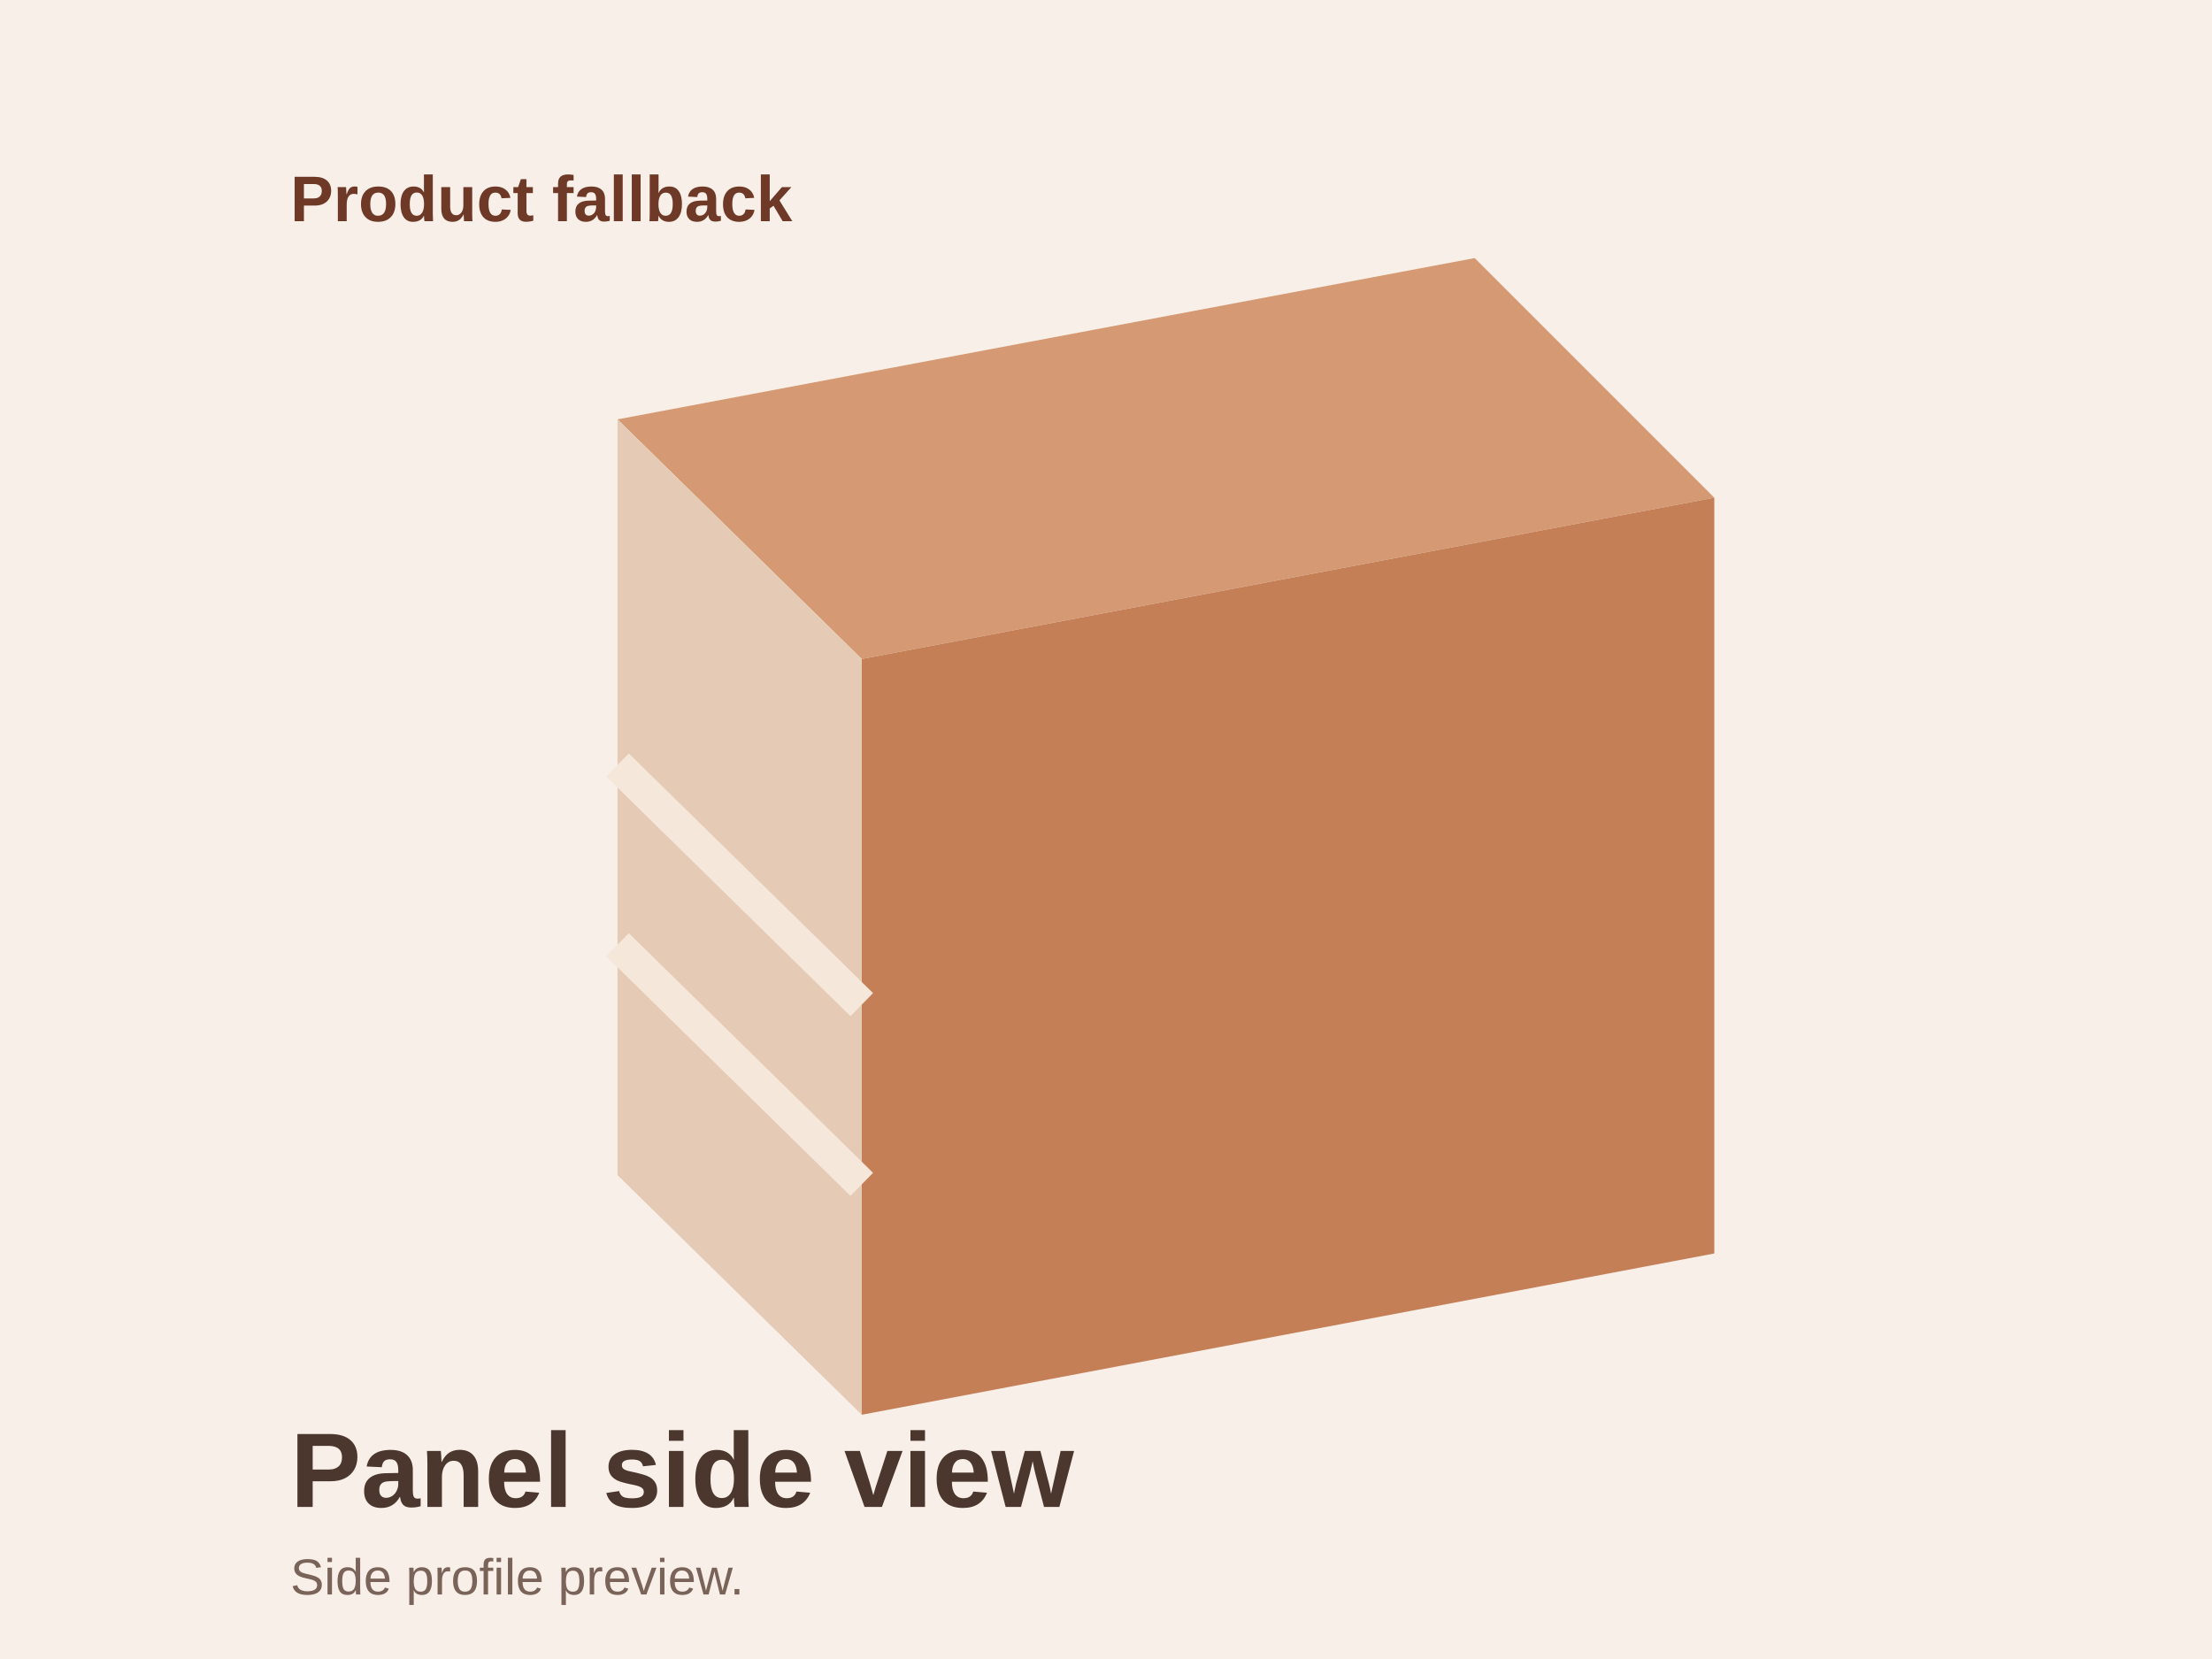
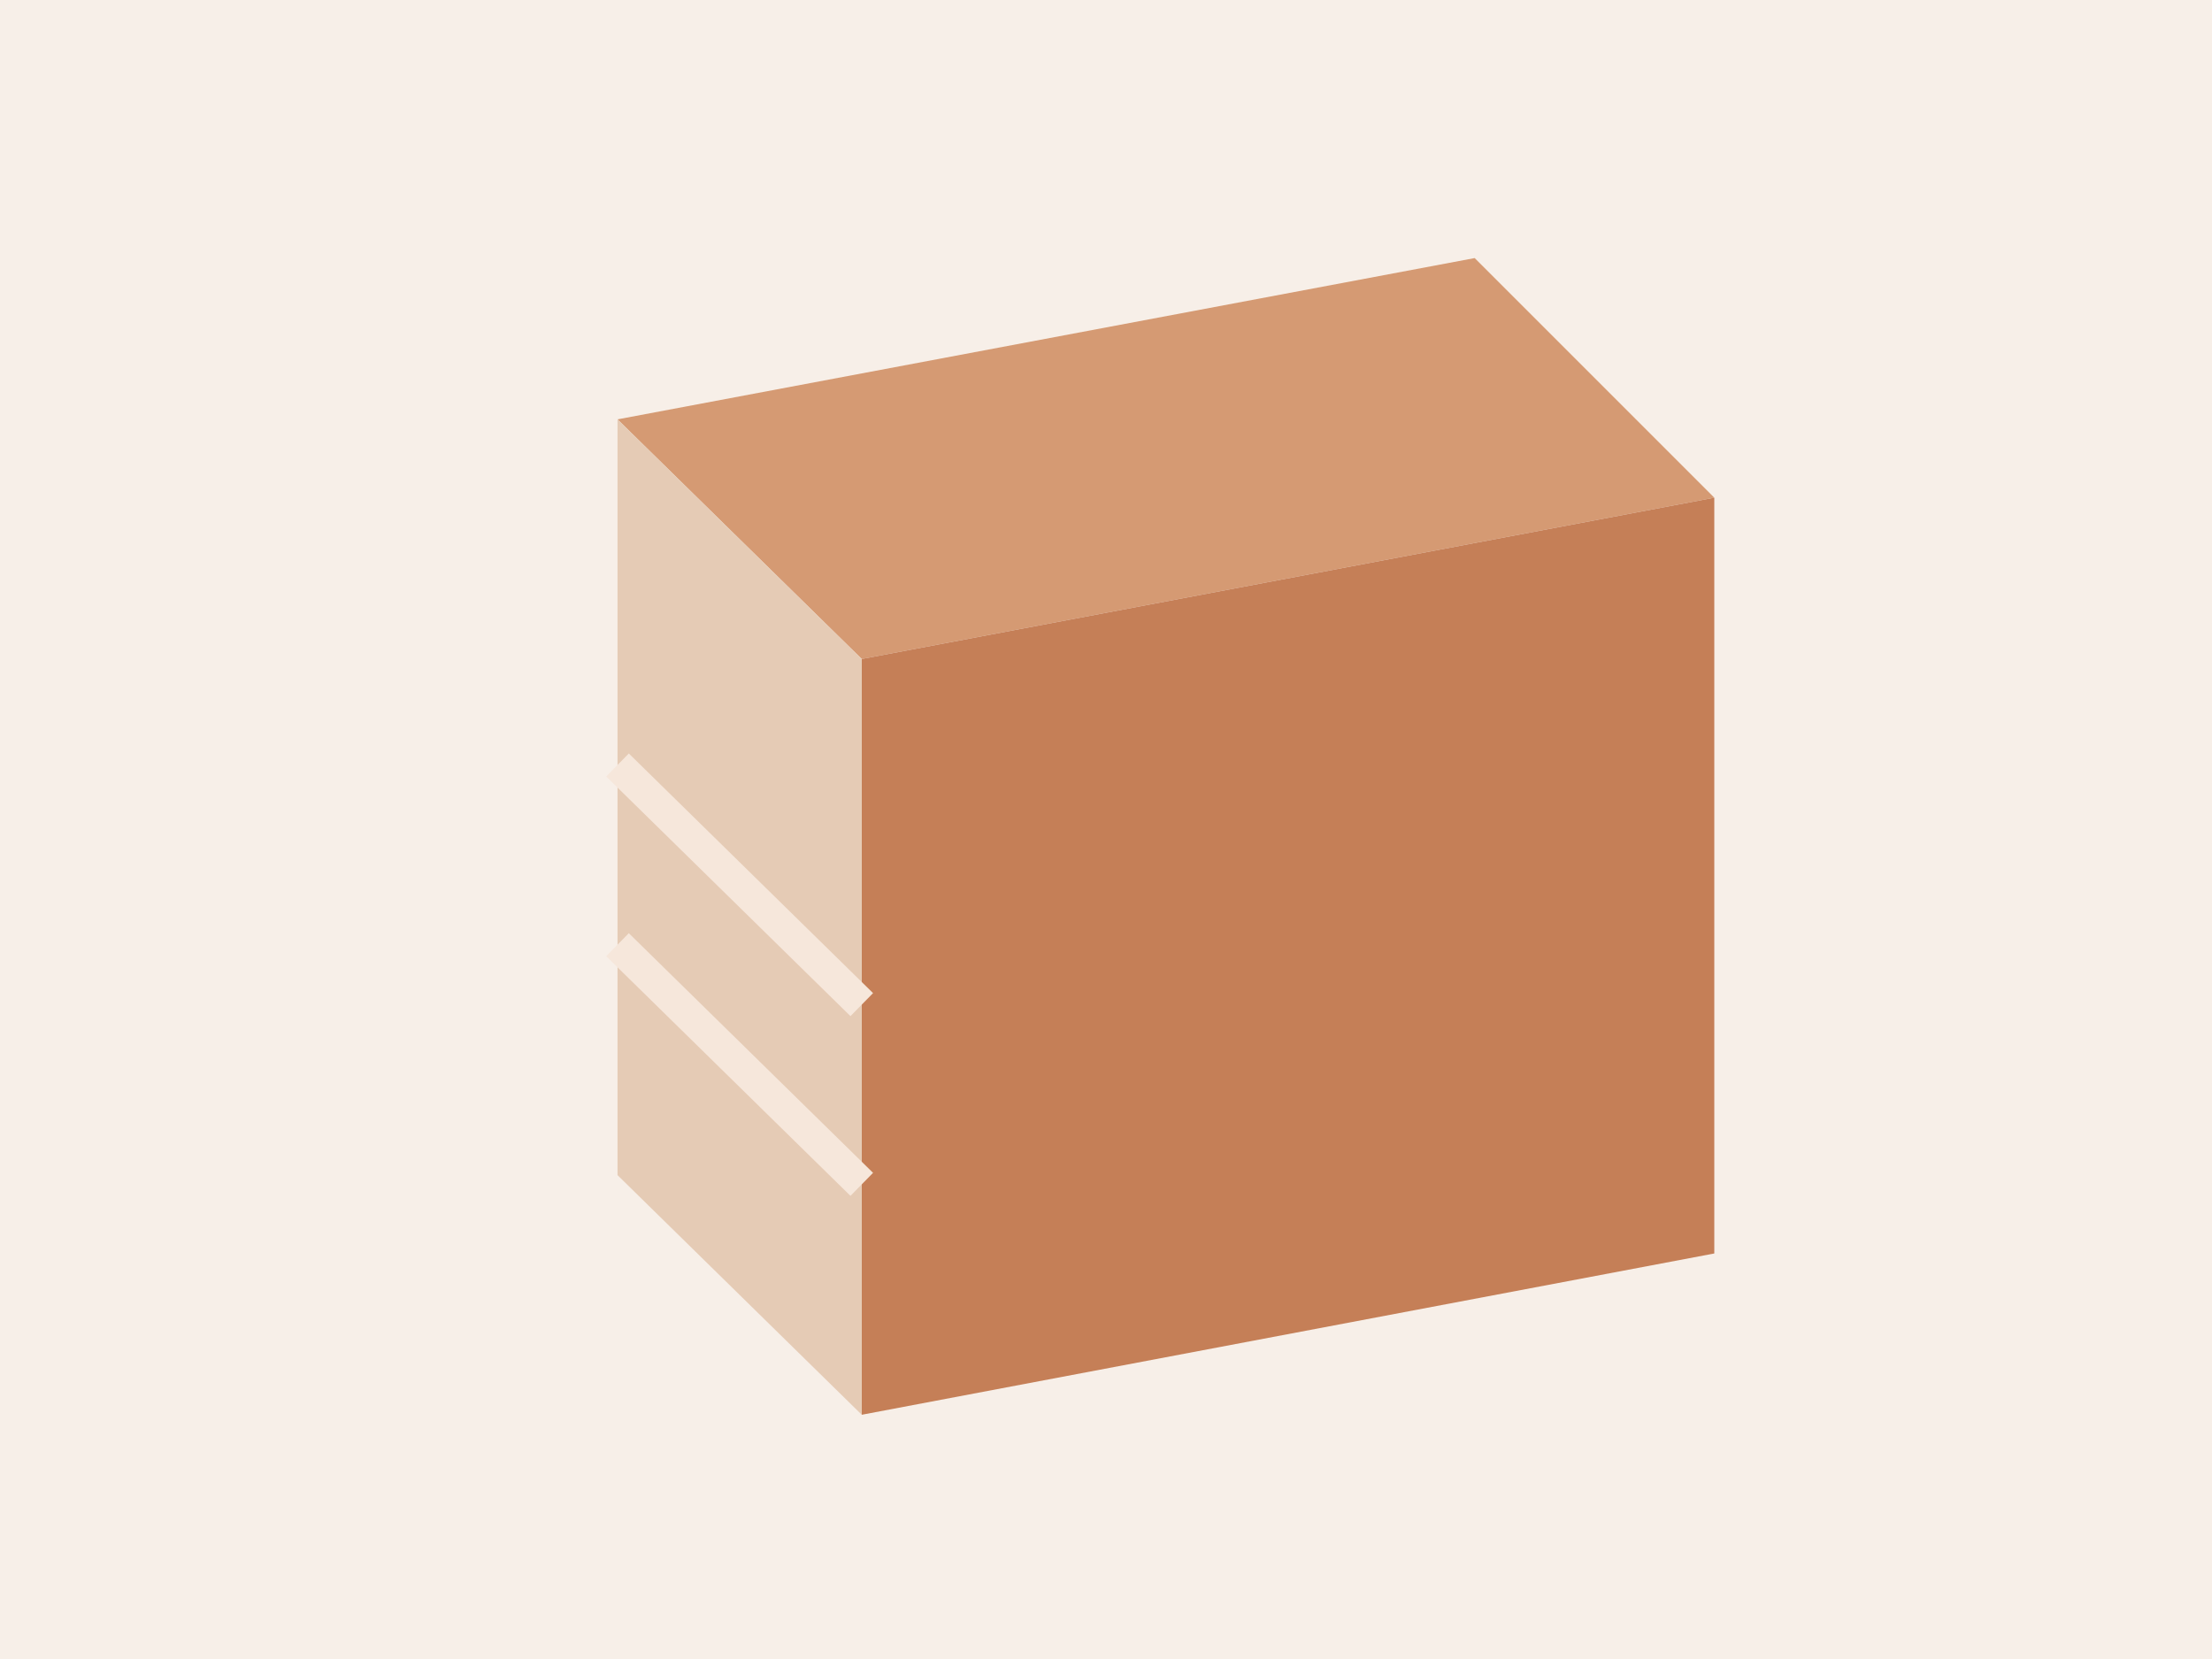
<svg xmlns="http://www.w3.org/2000/svg" viewBox="0 0 960 720" fill="none">
  <rect width="960" height="720" fill="#F7EFE8" />
  <path d="M268 182L640 112L744 216L374 286L268 182Z" fill="#D59A73" />
  <path d="M374 286L744 216V544L374 614V286Z" fill="#C57F57" />
  <path d="M268 182V510L374 614V286L268 182Z" fill="#E5CBB5" />
  <path d="M268 332L374 436" stroke="#F6E7DB" stroke-width="14" />
  <path d="M268 410L374 514" stroke="#F6E7DB" stroke-width="14" />
-   <text x="126" y="96" fill="#6E3927" font-family="Arial, sans-serif" font-size="28" font-weight="700">Product fallback</text>
-   <text x="126" y="654" fill="#4B372D" font-family="Arial, sans-serif" font-size="46" font-weight="700">Panel side view</text>
-   <text x="126" y="692" fill="#7A6358" font-family="Arial, sans-serif" font-size="22">Side profile preview.</text>
</svg>
